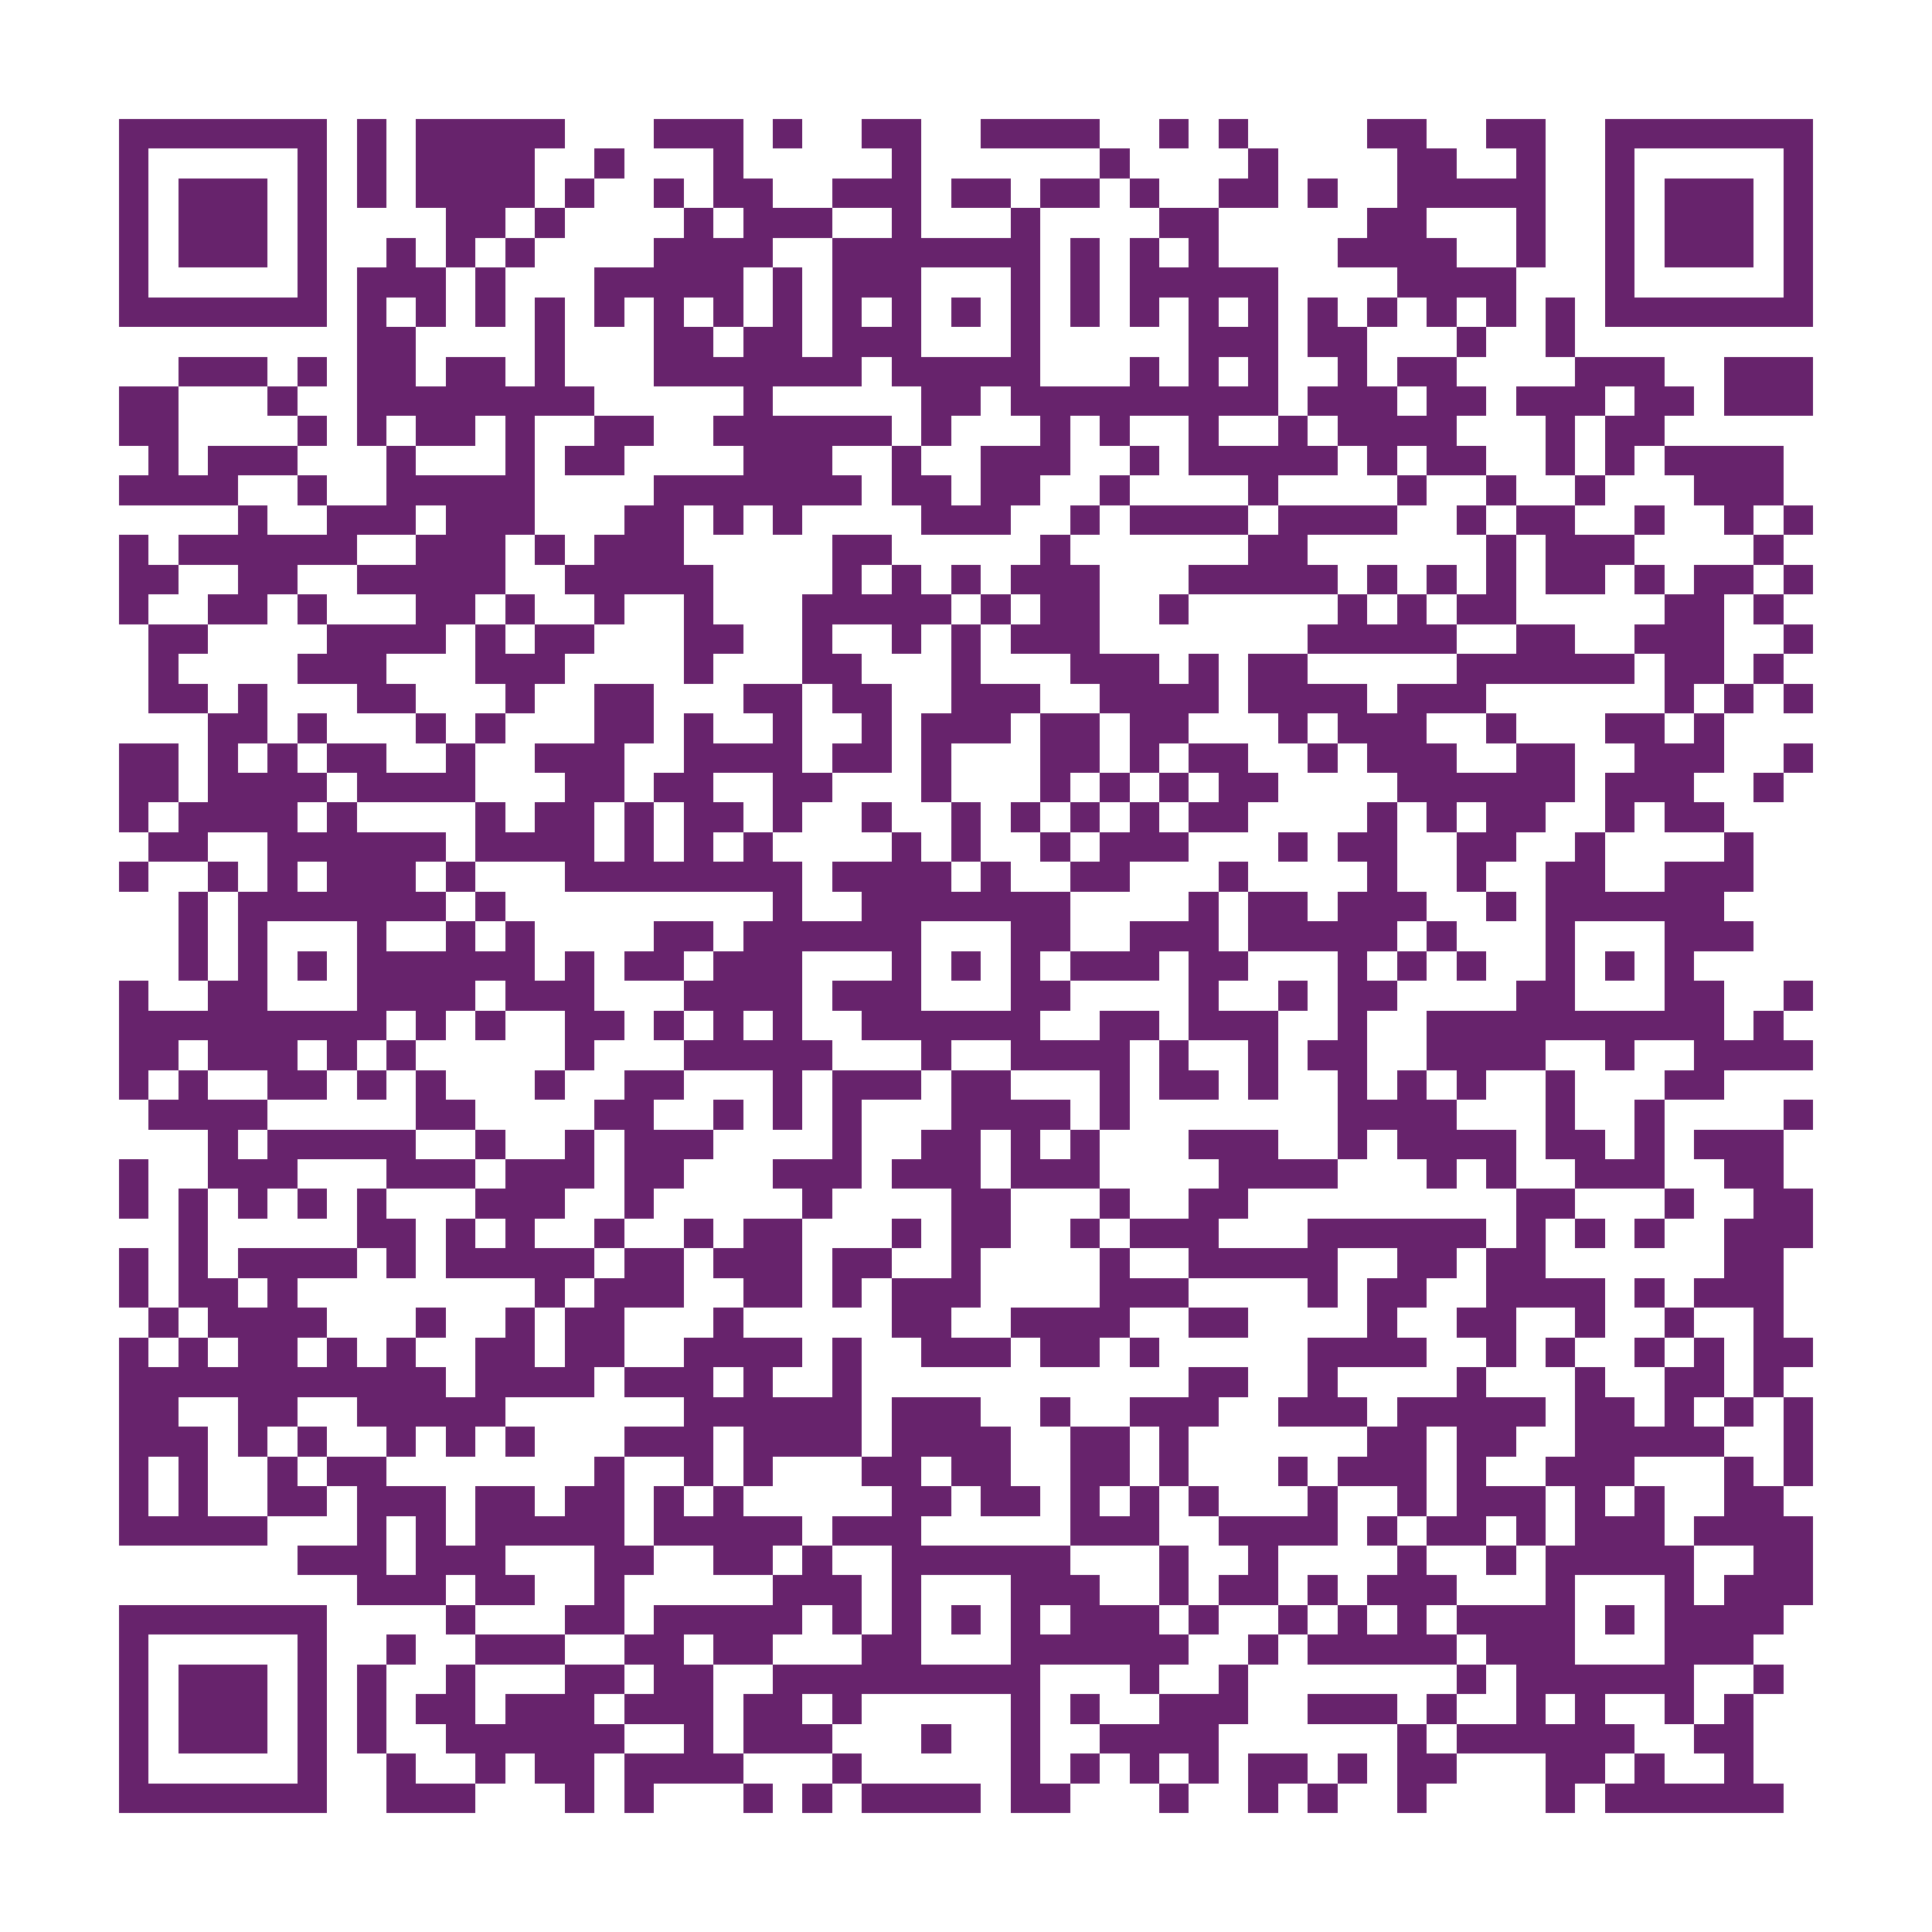
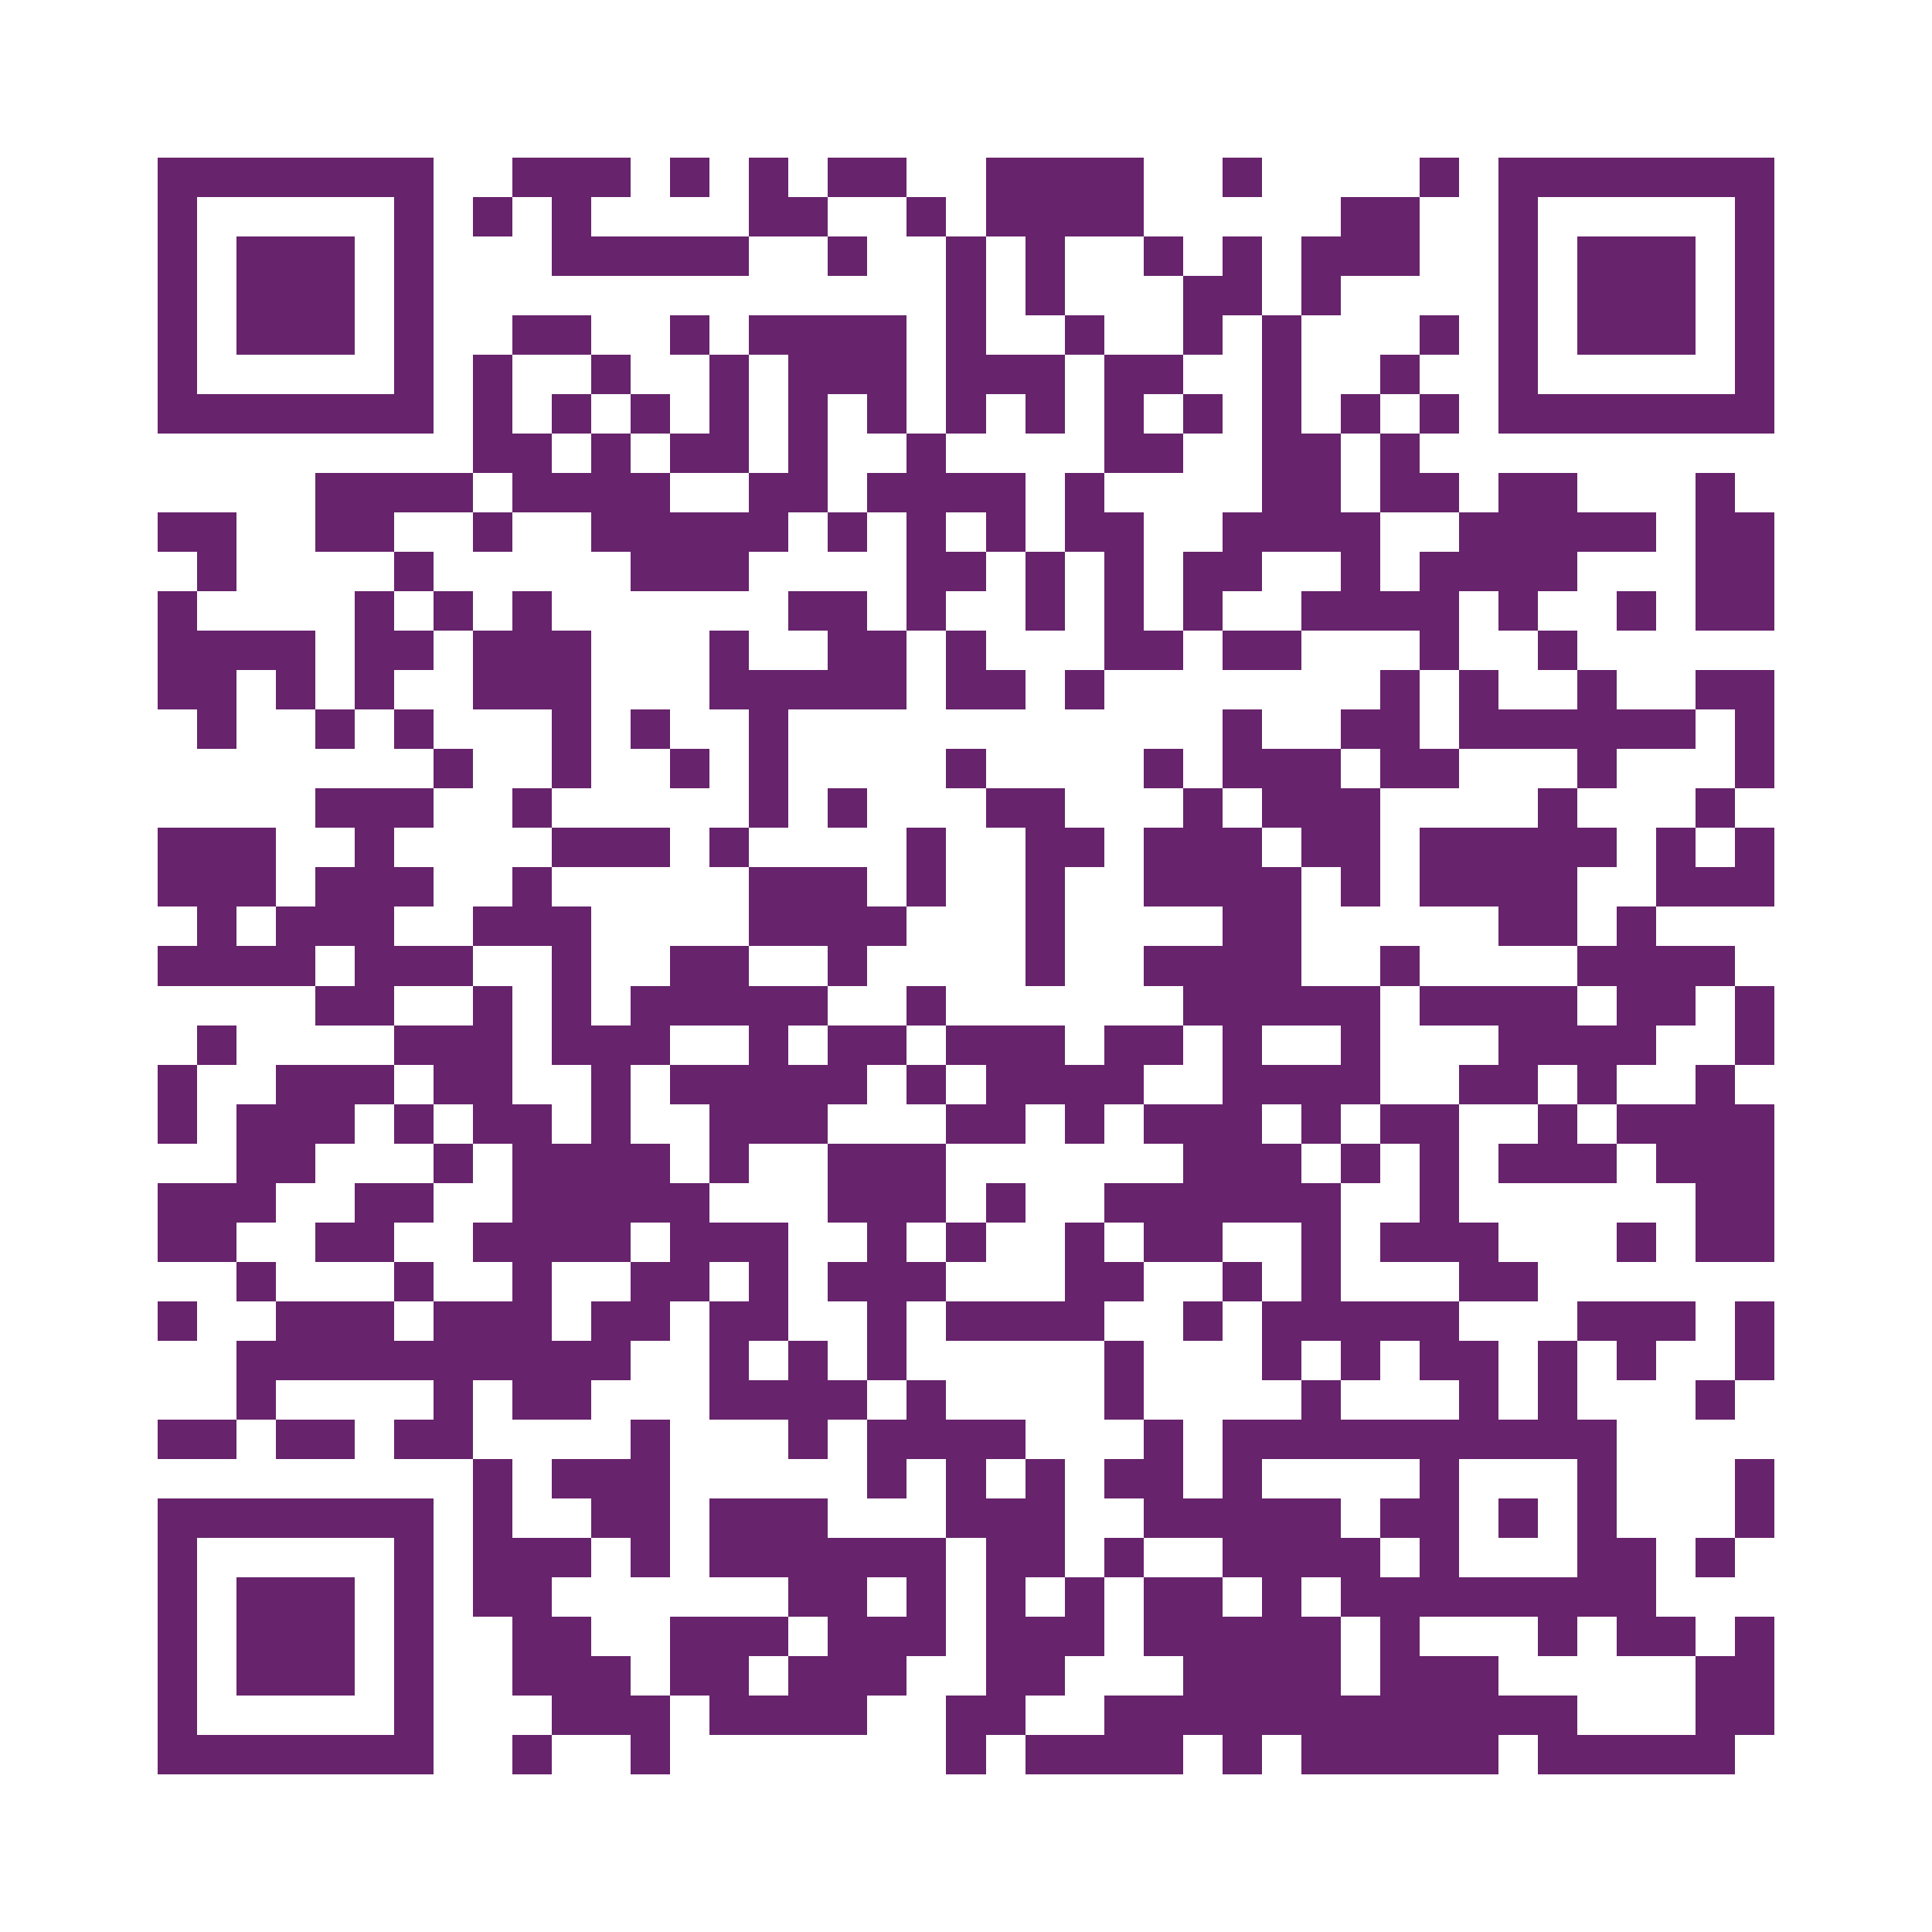
- <svg xmlns="http://www.w3.org/2000/svg" viewBox="0 0 65 65" width="600" height="600" role="img" shape-rendering="crispEdges">
-   <rect width="65" height="65" fill="#FFFFFF" />
-   <path d="M4 4h7v1h-7zM12 4h1v1h-1zM14 4h5v1h-5zM22 4h3v1h-3zM26 4h1v1h-1zM29 4h2v1h-2zM33 4h4v1h-4zM39 4h1v1h-1zM41 4h1v1h-1zM46 4h2v1h-2zM50 4h2v1h-2zM54 4h7v1h-7zM4 5h1v1h-1zM10 5h1v1h-1zM12 5h1v1h-1zM14 5h4v1h-4zM20 5h1v1h-1zM24 5h1v1h-1zM30 5h1v1h-1zM37 5h1v1h-1zM42 5h1v1h-1zM47 5h2v1h-2zM51 5h1v1h-1zM54 5h1v1h-1zM60 5h1v1h-1zM4 6h1v1h-1zM6 6h3v1h-3zM10 6h1v1h-1zM12 6h1v1h-1zM14 6h4v1h-4zM19 6h1v1h-1zM22 6h1v1h-1zM24 6h2v1h-2zM28 6h3v1h-3zM32 6h2v1h-2zM35 6h2v1h-2zM38 6h1v1h-1zM41 6h2v1h-2zM44 6h1v1h-1zM47 6h5v1h-5zM54 6h1v1h-1zM56 6h3v1h-3zM60 6h1v1h-1zM4 7h1v1h-1zM6 7h3v1h-3zM10 7h1v1h-1zM15 7h2v1h-2zM18 7h1v1h-1zM23 7h1v1h-1zM25 7h3v1h-3zM30 7h1v1h-1zM34 7h1v1h-1zM39 7h2v1h-2zM46 7h2v1h-2zM51 7h1v1h-1zM54 7h1v1h-1zM56 7h3v1h-3zM60 7h1v1h-1zM4 8h1v1h-1zM6 8h3v1h-3zM10 8h1v1h-1zM13 8h1v1h-1zM15 8h1v1h-1zM17 8h1v1h-1zM22 8h4v1h-4zM28 8h7v1h-7zM36 8h1v1h-1zM38 8h1v1h-1zM40 8h1v1h-1zM45 8h4v1h-4zM51 8h1v1h-1zM54 8h1v1h-1zM56 8h3v1h-3zM60 8h1v1h-1zM4 9h1v1h-1zM10 9h1v1h-1zM12 9h3v1h-3zM16 9h1v1h-1zM20 9h5v1h-5zM26 9h1v1h-1zM28 9h3v1h-3zM34 9h1v1h-1zM36 9h1v1h-1zM38 9h5v1h-5zM47 9h4v1h-4zM54 9h1v1h-1zM60 9h1v1h-1zM4 10h7v1h-7zM12 10h1v1h-1zM14 10h1v1h-1zM16 10h1v1h-1zM18 10h1v1h-1zM20 10h1v1h-1zM22 10h1v1h-1zM24 10h1v1h-1zM26 10h1v1h-1zM28 10h1v1h-1zM30 10h1v1h-1zM32 10h1v1h-1zM34 10h1v1h-1zM36 10h1v1h-1zM38 10h1v1h-1zM40 10h1v1h-1zM42 10h1v1h-1zM44 10h1v1h-1zM46 10h1v1h-1zM48 10h1v1h-1zM50 10h1v1h-1zM52 10h1v1h-1zM54 10h7v1h-7zM12 11h2v1h-2zM18 11h1v1h-1zM22 11h2v1h-2zM25 11h2v1h-2zM28 11h3v1h-3zM34 11h1v1h-1zM40 11h3v1h-3zM44 11h2v1h-2zM49 11h1v1h-1zM52 11h1v1h-1zM6 12h3v1h-3zM10 12h1v1h-1zM12 12h2v1h-2zM15 12h2v1h-2zM18 12h1v1h-1zM22 12h7v1h-7zM30 12h5v1h-5zM38 12h1v1h-1zM40 12h1v1h-1zM42 12h1v1h-1zM45 12h1v1h-1zM47 12h2v1h-2zM53 12h3v1h-3zM58 12h3v1h-3zM4 13h2v1h-2zM9 13h1v1h-1zM12 13h8v1h-8zM25 13h1v1h-1zM31 13h2v1h-2zM34 13h9v1h-9zM44 13h3v1h-3zM48 13h2v1h-2zM51 13h3v1h-3zM55 13h2v1h-2zM58 13h3v1h-3zM4 14h2v1h-2zM10 14h1v1h-1zM12 14h1v1h-1zM14 14h2v1h-2zM17 14h1v1h-1zM20 14h2v1h-2zM24 14h6v1h-6zM31 14h1v1h-1zM35 14h1v1h-1zM37 14h1v1h-1zM40 14h1v1h-1zM43 14h1v1h-1zM45 14h4v1h-4zM52 14h1v1h-1zM54 14h2v1h-2zM5 15h1v1h-1zM7 15h3v1h-3zM13 15h1v1h-1zM17 15h1v1h-1zM19 15h2v1h-2zM25 15h3v1h-3zM30 15h1v1h-1zM33 15h3v1h-3zM38 15h1v1h-1zM40 15h5v1h-5zM46 15h1v1h-1zM48 15h2v1h-2zM52 15h1v1h-1zM54 15h1v1h-1zM56 15h4v1h-4zM4 16h4v1h-4zM10 16h1v1h-1zM13 16h5v1h-5zM22 16h7v1h-7zM30 16h2v1h-2zM33 16h2v1h-2zM37 16h1v1h-1zM42 16h1v1h-1zM47 16h1v1h-1zM50 16h1v1h-1zM53 16h1v1h-1zM57 16h3v1h-3zM8 17h1v1h-1zM11 17h3v1h-3zM15 17h3v1h-3zM21 17h2v1h-2zM24 17h1v1h-1zM26 17h1v1h-1zM31 17h3v1h-3zM36 17h1v1h-1zM38 17h4v1h-4zM43 17h4v1h-4zM49 17h1v1h-1zM51 17h2v1h-2zM55 17h1v1h-1zM58 17h1v1h-1zM60 17h1v1h-1zM4 18h1v1h-1zM6 18h6v1h-6zM14 18h3v1h-3zM18 18h1v1h-1zM20 18h3v1h-3zM28 18h2v1h-2zM35 18h1v1h-1zM42 18h2v1h-2zM50 18h1v1h-1zM52 18h3v1h-3zM59 18h1v1h-1zM4 19h2v1h-2zM8 19h2v1h-2zM12 19h5v1h-5zM19 19h5v1h-5zM28 19h1v1h-1zM30 19h1v1h-1zM32 19h1v1h-1zM34 19h3v1h-3zM40 19h5v1h-5zM46 19h1v1h-1zM48 19h1v1h-1zM50 19h1v1h-1zM52 19h2v1h-2zM55 19h1v1h-1zM57 19h2v1h-2zM60 19h1v1h-1zM4 20h1v1h-1zM7 20h2v1h-2zM10 20h1v1h-1zM14 20h2v1h-2zM17 20h1v1h-1zM20 20h1v1h-1zM23 20h1v1h-1zM27 20h5v1h-5zM33 20h1v1h-1zM35 20h2v1h-2zM39 20h1v1h-1zM45 20h1v1h-1zM47 20h1v1h-1zM49 20h2v1h-2zM56 20h2v1h-2zM59 20h1v1h-1zM5 21h2v1h-2zM11 21h4v1h-4zM16 21h1v1h-1zM18 21h2v1h-2zM23 21h2v1h-2zM27 21h1v1h-1zM30 21h1v1h-1zM32 21h1v1h-1zM34 21h3v1h-3zM44 21h5v1h-5zM51 21h2v1h-2zM55 21h3v1h-3zM60 21h1v1h-1zM5 22h1v1h-1zM10 22h3v1h-3zM16 22h3v1h-3zM23 22h1v1h-1zM27 22h2v1h-2zM32 22h1v1h-1zM36 22h3v1h-3zM40 22h1v1h-1zM42 22h2v1h-2zM49 22h6v1h-6zM56 22h2v1h-2zM59 22h1v1h-1zM5 23h2v1h-2zM8 23h1v1h-1zM12 23h2v1h-2zM17 23h1v1h-1zM20 23h2v1h-2zM25 23h2v1h-2zM28 23h2v1h-2zM32 23h3v1h-3zM37 23h4v1h-4zM42 23h4v1h-4zM47 23h3v1h-3zM56 23h1v1h-1zM58 23h1v1h-1zM60 23h1v1h-1zM7 24h2v1h-2zM10 24h1v1h-1zM14 24h1v1h-1zM16 24h1v1h-1zM20 24h2v1h-2zM23 24h1v1h-1zM26 24h1v1h-1zM29 24h1v1h-1zM31 24h3v1h-3zM35 24h2v1h-2zM38 24h2v1h-2zM43 24h1v1h-1zM45 24h3v1h-3zM50 24h1v1h-1zM54 24h2v1h-2zM57 24h1v1h-1zM4 25h2v1h-2zM7 25h1v1h-1zM9 25h1v1h-1zM11 25h2v1h-2zM15 25h1v1h-1zM18 25h3v1h-3zM23 25h4v1h-4zM28 25h2v1h-2zM31 25h1v1h-1zM35 25h2v1h-2zM38 25h1v1h-1zM40 25h2v1h-2zM44 25h1v1h-1zM46 25h3v1h-3zM51 25h2v1h-2zM55 25h3v1h-3zM60 25h1v1h-1zM4 26h2v1h-2zM7 26h4v1h-4zM12 26h4v1h-4zM19 26h2v1h-2zM22 26h2v1h-2zM26 26h2v1h-2zM31 26h1v1h-1zM35 26h1v1h-1zM37 26h1v1h-1zM39 26h1v1h-1zM41 26h2v1h-2zM47 26h6v1h-6zM54 26h3v1h-3zM59 26h1v1h-1zM4 27h1v1h-1zM6 27h4v1h-4zM11 27h1v1h-1zM16 27h1v1h-1zM18 27h2v1h-2zM21 27h1v1h-1zM23 27h2v1h-2zM26 27h1v1h-1zM29 27h1v1h-1zM32 27h1v1h-1zM34 27h1v1h-1zM36 27h1v1h-1zM38 27h1v1h-1zM40 27h2v1h-2zM46 27h1v1h-1zM48 27h1v1h-1zM50 27h2v1h-2zM54 27h1v1h-1zM56 27h2v1h-2zM5 28h2v1h-2zM9 28h6v1h-6zM16 28h4v1h-4zM21 28h1v1h-1zM23 28h1v1h-1zM25 28h1v1h-1zM30 28h1v1h-1zM32 28h1v1h-1zM35 28h1v1h-1zM37 28h3v1h-3zM43 28h1v1h-1zM45 28h2v1h-2zM49 28h2v1h-2zM53 28h1v1h-1zM58 28h1v1h-1zM4 29h1v1h-1zM7 29h1v1h-1zM9 29h1v1h-1zM11 29h3v1h-3zM15 29h1v1h-1zM19 29h8v1h-8zM28 29h4v1h-4zM33 29h1v1h-1zM36 29h2v1h-2zM41 29h1v1h-1zM46 29h1v1h-1zM49 29h1v1h-1zM52 29h2v1h-2zM56 29h3v1h-3zM6 30h1v1h-1zM8 30h7v1h-7zM16 30h1v1h-1zM26 30h1v1h-1zM29 30h7v1h-7zM40 30h1v1h-1zM42 30h2v1h-2zM45 30h3v1h-3zM50 30h1v1h-1zM52 30h6v1h-6zM6 31h1v1h-1zM8 31h1v1h-1zM12 31h1v1h-1zM15 31h1v1h-1zM17 31h1v1h-1zM22 31h2v1h-2zM25 31h6v1h-6zM34 31h2v1h-2zM38 31h3v1h-3zM42 31h5v1h-5zM48 31h1v1h-1zM52 31h1v1h-1zM56 31h3v1h-3zM6 32h1v1h-1zM8 32h1v1h-1zM10 32h1v1h-1zM12 32h6v1h-6zM19 32h1v1h-1zM21 32h2v1h-2zM24 32h3v1h-3zM30 32h1v1h-1zM32 32h1v1h-1zM34 32h1v1h-1zM36 32h3v1h-3zM40 32h2v1h-2zM45 32h1v1h-1zM47 32h1v1h-1zM49 32h1v1h-1zM52 32h1v1h-1zM54 32h1v1h-1zM56 32h1v1h-1zM4 33h1v1h-1zM7 33h2v1h-2zM12 33h4v1h-4zM17 33h3v1h-3zM23 33h4v1h-4zM28 33h3v1h-3zM34 33h2v1h-2zM40 33h1v1h-1zM43 33h1v1h-1zM45 33h2v1h-2zM51 33h2v1h-2zM56 33h2v1h-2zM60 33h1v1h-1zM4 34h9v1h-9zM14 34h1v1h-1zM16 34h1v1h-1zM19 34h2v1h-2zM22 34h1v1h-1zM24 34h1v1h-1zM26 34h1v1h-1zM29 34h6v1h-6zM37 34h2v1h-2zM40 34h3v1h-3zM45 34h1v1h-1zM48 34h10v1h-10zM59 34h1v1h-1zM4 35h2v1h-2zM7 35h3v1h-3zM11 35h1v1h-1zM13 35h1v1h-1zM19 35h1v1h-1zM23 35h5v1h-5zM31 35h1v1h-1zM34 35h4v1h-4zM39 35h1v1h-1zM42 35h1v1h-1zM44 35h2v1h-2zM48 35h4v1h-4zM54 35h1v1h-1zM57 35h4v1h-4zM4 36h1v1h-1zM6 36h1v1h-1zM9 36h2v1h-2zM12 36h1v1h-1zM14 36h1v1h-1zM18 36h1v1h-1zM21 36h2v1h-2zM26 36h1v1h-1zM28 36h3v1h-3zM32 36h2v1h-2zM37 36h1v1h-1zM39 36h2v1h-2zM42 36h1v1h-1zM45 36h1v1h-1zM47 36h1v1h-1zM49 36h1v1h-1zM52 36h1v1h-1zM56 36h2v1h-2zM5 37h4v1h-4zM14 37h2v1h-2zM20 37h2v1h-2zM24 37h1v1h-1zM26 37h1v1h-1zM28 37h1v1h-1zM32 37h4v1h-4zM37 37h1v1h-1zM45 37h4v1h-4zM52 37h1v1h-1zM55 37h1v1h-1zM60 37h1v1h-1zM7 38h1v1h-1zM9 38h5v1h-5zM16 38h1v1h-1zM19 38h1v1h-1zM21 38h3v1h-3zM28 38h1v1h-1zM31 38h2v1h-2zM34 38h1v1h-1zM36 38h1v1h-1zM40 38h3v1h-3zM45 38h1v1h-1zM47 38h4v1h-4zM52 38h2v1h-2zM55 38h1v1h-1zM57 38h3v1h-3zM4 39h1v1h-1zM7 39h3v1h-3zM13 39h3v1h-3zM17 39h3v1h-3zM21 39h2v1h-2zM26 39h3v1h-3zM30 39h3v1h-3zM34 39h3v1h-3zM41 39h4v1h-4zM48 39h1v1h-1zM50 39h1v1h-1zM53 39h3v1h-3zM58 39h2v1h-2zM4 40h1v1h-1zM6 40h1v1h-1zM8 40h1v1h-1zM10 40h1v1h-1zM12 40h1v1h-1zM16 40h3v1h-3zM21 40h1v1h-1zM27 40h1v1h-1zM32 40h2v1h-2zM37 40h1v1h-1zM40 40h2v1h-2zM51 40h2v1h-2zM56 40h1v1h-1zM59 40h2v1h-2zM6 41h1v1h-1zM12 41h2v1h-2zM15 41h1v1h-1zM17 41h1v1h-1zM20 41h1v1h-1zM23 41h1v1h-1zM25 41h2v1h-2zM30 41h1v1h-1zM32 41h2v1h-2zM36 41h1v1h-1zM38 41h3v1h-3zM44 41h6v1h-6zM51 41h1v1h-1zM53 41h1v1h-1zM55 41h1v1h-1zM58 41h3v1h-3zM4 42h1v1h-1zM6 42h1v1h-1zM8 42h4v1h-4zM13 42h1v1h-1zM15 42h5v1h-5zM21 42h2v1h-2zM24 42h3v1h-3zM28 42h2v1h-2zM32 42h1v1h-1zM37 42h1v1h-1zM40 42h5v1h-5zM47 42h2v1h-2zM50 42h2v1h-2zM58 42h2v1h-2zM4 43h1v1h-1zM6 43h2v1h-2zM9 43h1v1h-1zM18 43h1v1h-1zM20 43h3v1h-3zM25 43h2v1h-2zM28 43h1v1h-1zM30 43h3v1h-3zM37 43h3v1h-3zM44 43h1v1h-1zM46 43h2v1h-2zM50 43h4v1h-4zM55 43h1v1h-1zM57 43h3v1h-3zM5 44h1v1h-1zM7 44h4v1h-4zM14 44h1v1h-1zM17 44h1v1h-1zM19 44h2v1h-2zM24 44h1v1h-1zM30 44h2v1h-2zM34 44h4v1h-4zM40 44h2v1h-2zM46 44h1v1h-1zM49 44h2v1h-2zM53 44h1v1h-1zM56 44h1v1h-1zM59 44h1v1h-1zM4 45h1v1h-1zM6 45h1v1h-1zM8 45h2v1h-2zM11 45h1v1h-1zM13 45h1v1h-1zM16 45h2v1h-2zM19 45h2v1h-2zM23 45h4v1h-4zM28 45h1v1h-1zM31 45h3v1h-3zM35 45h2v1h-2zM38 45h1v1h-1zM44 45h4v1h-4zM50 45h1v1h-1zM52 45h1v1h-1zM55 45h1v1h-1zM57 45h1v1h-1zM59 45h2v1h-2zM4 46h11v1h-11zM16 46h4v1h-4zM21 46h3v1h-3zM25 46h1v1h-1zM28 46h1v1h-1zM40 46h2v1h-2zM44 46h1v1h-1zM49 46h1v1h-1zM53 46h1v1h-1zM56 46h2v1h-2zM59 46h1v1h-1zM4 47h2v1h-2zM8 47h2v1h-2zM12 47h5v1h-5zM23 47h6v1h-6zM30 47h3v1h-3zM35 47h1v1h-1zM38 47h3v1h-3zM43 47h3v1h-3zM47 47h5v1h-5zM53 47h2v1h-2zM56 47h1v1h-1zM58 47h1v1h-1zM60 47h1v1h-1zM4 48h3v1h-3zM8 48h1v1h-1zM10 48h1v1h-1zM13 48h1v1h-1zM15 48h1v1h-1zM17 48h1v1h-1zM21 48h3v1h-3zM25 48h4v1h-4zM30 48h4v1h-4zM36 48h2v1h-2zM39 48h1v1h-1zM46 48h2v1h-2zM49 48h2v1h-2zM53 48h5v1h-5zM60 48h1v1h-1zM4 49h1v1h-1zM6 49h1v1h-1zM9 49h1v1h-1zM11 49h2v1h-2zM20 49h1v1h-1zM23 49h1v1h-1zM25 49h1v1h-1zM29 49h2v1h-2zM32 49h2v1h-2zM36 49h2v1h-2zM39 49h1v1h-1zM43 49h1v1h-1zM45 49h3v1h-3zM49 49h1v1h-1zM52 49h3v1h-3zM58 49h1v1h-1zM60 49h1v1h-1zM4 50h1v1h-1zM6 50h1v1h-1zM9 50h2v1h-2zM12 50h3v1h-3zM16 50h2v1h-2zM19 50h2v1h-2zM22 50h1v1h-1zM24 50h1v1h-1zM30 50h2v1h-2zM33 50h2v1h-2zM36 50h1v1h-1zM38 50h1v1h-1zM40 50h1v1h-1zM44 50h1v1h-1zM47 50h1v1h-1zM49 50h3v1h-3zM53 50h1v1h-1zM55 50h1v1h-1zM58 50h2v1h-2zM4 51h5v1h-5zM12 51h1v1h-1zM14 51h1v1h-1zM16 51h5v1h-5zM22 51h5v1h-5zM28 51h3v1h-3zM36 51h3v1h-3zM41 51h4v1h-4zM46 51h1v1h-1zM48 51h2v1h-2zM51 51h1v1h-1zM53 51h3v1h-3zM57 51h4v1h-4zM10 52h3v1h-3zM14 52h3v1h-3zM20 52h2v1h-2zM24 52h2v1h-2zM27 52h1v1h-1zM30 52h6v1h-6zM39 52h1v1h-1zM42 52h1v1h-1zM47 52h1v1h-1zM50 52h1v1h-1zM52 52h5v1h-5zM59 52h2v1h-2zM12 53h3v1h-3zM16 53h2v1h-2zM20 53h1v1h-1zM26 53h3v1h-3zM30 53h1v1h-1zM34 53h3v1h-3zM39 53h1v1h-1zM41 53h2v1h-2zM44 53h1v1h-1zM46 53h3v1h-3zM52 53h1v1h-1zM56 53h1v1h-1zM58 53h3v1h-3zM4 54h7v1h-7zM15 54h1v1h-1zM19 54h2v1h-2zM22 54h5v1h-5zM28 54h1v1h-1zM30 54h1v1h-1zM32 54h1v1h-1zM34 54h1v1h-1zM36 54h3v1h-3zM40 54h1v1h-1zM43 54h1v1h-1zM45 54h1v1h-1zM47 54h1v1h-1zM49 54h4v1h-4zM54 54h1v1h-1zM56 54h4v1h-4zM4 55h1v1h-1zM10 55h1v1h-1zM13 55h1v1h-1zM16 55h3v1h-3zM21 55h2v1h-2zM24 55h2v1h-2zM29 55h2v1h-2zM34 55h6v1h-6zM42 55h1v1h-1zM44 55h5v1h-5zM50 55h3v1h-3zM56 55h3v1h-3zM4 56h1v1h-1zM6 56h3v1h-3zM10 56h1v1h-1zM12 56h1v1h-1zM15 56h1v1h-1zM19 56h2v1h-2zM22 56h2v1h-2zM26 56h9v1h-9zM38 56h1v1h-1zM41 56h1v1h-1zM49 56h1v1h-1zM51 56h6v1h-6zM59 56h1v1h-1zM4 57h1v1h-1zM6 57h3v1h-3zM10 57h1v1h-1zM12 57h1v1h-1zM14 57h2v1h-2zM17 57h3v1h-3zM21 57h3v1h-3zM25 57h2v1h-2zM28 57h1v1h-1zM34 57h1v1h-1zM36 57h1v1h-1zM39 57h3v1h-3zM44 57h3v1h-3zM48 57h1v1h-1zM51 57h1v1h-1zM53 57h1v1h-1zM56 57h1v1h-1zM58 57h1v1h-1zM4 58h1v1h-1zM6 58h3v1h-3zM10 58h1v1h-1zM12 58h1v1h-1zM15 58h6v1h-6zM23 58h1v1h-1zM25 58h3v1h-3zM31 58h1v1h-1zM34 58h1v1h-1zM37 58h4v1h-4zM47 58h1v1h-1zM49 58h6v1h-6zM57 58h2v1h-2zM4 59h1v1h-1zM10 59h1v1h-1zM13 59h1v1h-1zM16 59h1v1h-1zM18 59h2v1h-2zM21 59h4v1h-4zM28 59h1v1h-1zM34 59h1v1h-1zM36 59h1v1h-1zM38 59h1v1h-1zM40 59h1v1h-1zM42 59h2v1h-2zM45 59h1v1h-1zM47 59h2v1h-2zM52 59h2v1h-2zM55 59h1v1h-1zM58 59h1v1h-1zM4 60h7v1h-7zM13 60h3v1h-3zM19 60h1v1h-1zM21 60h1v1h-1zM25 60h1v1h-1zM27 60h1v1h-1zM29 60h4v1h-4zM34 60h2v1h-2zM39 60h1v1h-1zM42 60h1v1h-1zM44 60h1v1h-1zM47 60h1v1h-1zM52 60h1v1h-1zM54 60h6v1h-6z" fill="#67236C" />
+ <svg xmlns="http://www.w3.org/2000/svg" viewBox="0 0 49 49" width="600" height="600" role="img" shape-rendering="crispEdges">
+   <rect width="49" height="49" fill="#FFFFFF" />
+   <path d="M4 4h7v1h-7zM13 4h3v1h-3zM17 4h1v1h-1zM19 4h1v1h-1zM21 4h2v1h-2zM25 4h4v1h-4zM31 4h1v1h-1zM36 4h1v1h-1zM38 4h7v1h-7zM4 5h1v1h-1zM10 5h1v1h-1zM12 5h1v1h-1zM14 5h1v1h-1zM19 5h2v1h-2zM23 5h1v1h-1zM25 5h4v1h-4zM34 5h2v1h-2zM38 5h1v1h-1zM44 5h1v1h-1zM4 6h1v1h-1zM6 6h3v1h-3zM10 6h1v1h-1zM14 6h5v1h-5zM21 6h1v1h-1zM24 6h1v1h-1zM26 6h1v1h-1zM29 6h1v1h-1zM31 6h1v1h-1zM33 6h3v1h-3zM38 6h1v1h-1zM40 6h3v1h-3zM44 6h1v1h-1zM4 7h1v1h-1zM6 7h3v1h-3zM10 7h1v1h-1zM24 7h1v1h-1zM26 7h1v1h-1zM30 7h2v1h-2zM33 7h1v1h-1zM38 7h1v1h-1zM40 7h3v1h-3zM44 7h1v1h-1zM4 8h1v1h-1zM6 8h3v1h-3zM10 8h1v1h-1zM13 8h2v1h-2zM17 8h1v1h-1zM19 8h4v1h-4zM24 8h1v1h-1zM27 8h1v1h-1zM30 8h1v1h-1zM32 8h1v1h-1zM36 8h1v1h-1zM38 8h1v1h-1zM40 8h3v1h-3zM44 8h1v1h-1zM4 9h1v1h-1zM10 9h1v1h-1zM12 9h1v1h-1zM15 9h1v1h-1zM18 9h1v1h-1zM20 9h3v1h-3zM24 9h3v1h-3zM28 9h2v1h-2zM32 9h1v1h-1zM35 9h1v1h-1zM38 9h1v1h-1zM44 9h1v1h-1zM4 10h7v1h-7zM12 10h1v1h-1zM14 10h1v1h-1zM16 10h1v1h-1zM18 10h1v1h-1zM20 10h1v1h-1zM22 10h1v1h-1zM24 10h1v1h-1zM26 10h1v1h-1zM28 10h1v1h-1zM30 10h1v1h-1zM32 10h1v1h-1zM34 10h1v1h-1zM36 10h1v1h-1zM38 10h7v1h-7zM12 11h2v1h-2zM15 11h1v1h-1zM17 11h2v1h-2zM20 11h1v1h-1zM23 11h1v1h-1zM28 11h2v1h-2zM32 11h2v1h-2zM35 11h1v1h-1zM8 12h4v1h-4zM13 12h4v1h-4zM19 12h2v1h-2zM22 12h4v1h-4zM27 12h1v1h-1zM32 12h2v1h-2zM35 12h2v1h-2zM38 12h2v1h-2zM43 12h1v1h-1zM4 13h2v1h-2zM8 13h2v1h-2zM12 13h1v1h-1zM15 13h5v1h-5zM21 13h1v1h-1zM23 13h1v1h-1zM25 13h1v1h-1zM27 13h2v1h-2zM31 13h4v1h-4zM37 13h5v1h-5zM43 13h2v1h-2zM5 14h1v1h-1zM10 14h1v1h-1zM16 14h3v1h-3zM23 14h2v1h-2zM26 14h1v1h-1zM28 14h1v1h-1zM30 14h2v1h-2zM34 14h1v1h-1zM36 14h4v1h-4zM43 14h2v1h-2zM4 15h1v1h-1zM9 15h1v1h-1zM11 15h1v1h-1zM13 15h1v1h-1zM20 15h2v1h-2zM23 15h1v1h-1zM26 15h1v1h-1zM28 15h1v1h-1zM30 15h1v1h-1zM33 15h4v1h-4zM38 15h1v1h-1zM41 15h1v1h-1zM43 15h2v1h-2zM4 16h4v1h-4zM9 16h2v1h-2zM12 16h3v1h-3zM18 16h1v1h-1zM21 16h2v1h-2zM24 16h1v1h-1zM28 16h2v1h-2zM31 16h2v1h-2zM36 16h1v1h-1zM39 16h1v1h-1zM4 17h2v1h-2zM7 17h1v1h-1zM9 17h1v1h-1zM12 17h3v1h-3zM18 17h5v1h-5zM24 17h2v1h-2zM27 17h1v1h-1zM35 17h1v1h-1zM37 17h1v1h-1zM40 17h1v1h-1zM43 17h2v1h-2zM5 18h1v1h-1zM8 18h1v1h-1zM10 18h1v1h-1zM14 18h1v1h-1zM16 18h1v1h-1zM19 18h1v1h-1zM31 18h1v1h-1zM34 18h2v1h-2zM37 18h6v1h-6zM44 18h1v1h-1zM11 19h1v1h-1zM14 19h1v1h-1zM17 19h1v1h-1zM19 19h1v1h-1zM24 19h1v1h-1zM29 19h1v1h-1zM31 19h3v1h-3zM35 19h2v1h-2zM40 19h1v1h-1zM44 19h1v1h-1zM8 20h3v1h-3zM13 20h1v1h-1zM19 20h1v1h-1zM21 20h1v1h-1zM25 20h2v1h-2zM30 20h1v1h-1zM32 20h3v1h-3zM39 20h1v1h-1zM43 20h1v1h-1zM4 21h3v1h-3zM9 21h1v1h-1zM14 21h3v1h-3zM18 21h1v1h-1zM23 21h1v1h-1zM26 21h2v1h-2zM29 21h3v1h-3zM33 21h2v1h-2zM36 21h5v1h-5zM42 21h1v1h-1zM44 21h1v1h-1zM4 22h3v1h-3zM8 22h3v1h-3zM13 22h1v1h-1zM19 22h3v1h-3zM23 22h1v1h-1zM26 22h1v1h-1zM29 22h4v1h-4zM34 22h1v1h-1zM36 22h4v1h-4zM42 22h3v1h-3zM5 23h1v1h-1zM7 23h3v1h-3zM12 23h3v1h-3zM19 23h4v1h-4zM26 23h1v1h-1zM31 23h2v1h-2zM38 23h2v1h-2zM41 23h1v1h-1zM4 24h4v1h-4zM9 24h3v1h-3zM14 24h1v1h-1zM17 24h2v1h-2zM21 24h1v1h-1zM26 24h1v1h-1zM29 24h4v1h-4zM35 24h1v1h-1zM40 24h4v1h-4zM8 25h2v1h-2zM12 25h1v1h-1zM14 25h1v1h-1zM16 25h5v1h-5zM23 25h1v1h-1zM30 25h5v1h-5zM36 25h4v1h-4zM41 25h2v1h-2zM44 25h1v1h-1zM5 26h1v1h-1zM10 26h3v1h-3zM14 26h3v1h-3zM19 26h1v1h-1zM21 26h2v1h-2zM24 26h3v1h-3zM28 26h2v1h-2zM31 26h1v1h-1zM34 26h1v1h-1zM38 26h4v1h-4zM44 26h1v1h-1zM4 27h1v1h-1zM7 27h3v1h-3zM11 27h2v1h-2zM15 27h1v1h-1zM17 27h5v1h-5zM23 27h1v1h-1zM25 27h4v1h-4zM31 27h4v1h-4zM37 27h2v1h-2zM40 27h1v1h-1zM43 27h1v1h-1zM4 28h1v1h-1zM6 28h3v1h-3zM10 28h1v1h-1zM12 28h2v1h-2zM15 28h1v1h-1zM18 28h3v1h-3zM24 28h2v1h-2zM27 28h1v1h-1zM29 28h3v1h-3zM33 28h1v1h-1zM35 28h2v1h-2zM39 28h1v1h-1zM41 28h4v1h-4zM6 29h2v1h-2zM11 29h1v1h-1zM13 29h4v1h-4zM18 29h1v1h-1zM21 29h3v1h-3zM30 29h3v1h-3zM34 29h1v1h-1zM36 29h1v1h-1zM38 29h3v1h-3zM42 29h3v1h-3zM4 30h3v1h-3zM9 30h2v1h-2zM13 30h5v1h-5zM21 30h3v1h-3zM25 30h1v1h-1zM28 30h6v1h-6zM36 30h1v1h-1zM43 30h2v1h-2zM4 31h2v1h-2zM8 31h2v1h-2zM12 31h4v1h-4zM17 31h3v1h-3zM22 31h1v1h-1zM24 31h1v1h-1zM27 31h1v1h-1zM29 31h2v1h-2zM33 31h1v1h-1zM35 31h3v1h-3zM41 31h1v1h-1zM43 31h2v1h-2zM6 32h1v1h-1zM10 32h1v1h-1zM13 32h1v1h-1zM16 32h2v1h-2zM19 32h1v1h-1zM21 32h3v1h-3zM27 32h2v1h-2zM31 32h1v1h-1zM33 32h1v1h-1zM37 32h2v1h-2zM4 33h1v1h-1zM7 33h3v1h-3zM11 33h3v1h-3zM15 33h2v1h-2zM18 33h2v1h-2zM22 33h1v1h-1zM24 33h4v1h-4zM30 33h1v1h-1zM32 33h5v1h-5zM40 33h3v1h-3zM44 33h1v1h-1zM6 34h10v1h-10zM18 34h1v1h-1zM20 34h1v1h-1zM22 34h1v1h-1zM28 34h1v1h-1zM32 34h1v1h-1zM34 34h1v1h-1zM36 34h2v1h-2zM39 34h1v1h-1zM41 34h1v1h-1zM44 34h1v1h-1zM6 35h1v1h-1zM11 35h1v1h-1zM13 35h2v1h-2zM18 35h4v1h-4zM23 35h1v1h-1zM28 35h1v1h-1zM33 35h1v1h-1zM37 35h1v1h-1zM39 35h1v1h-1zM43 35h1v1h-1zM4 36h2v1h-2zM7 36h2v1h-2zM10 36h2v1h-2zM16 36h1v1h-1zM20 36h1v1h-1zM22 36h4v1h-4zM29 36h1v1h-1zM31 36h10v1h-10zM12 37h1v1h-1zM14 37h3v1h-3zM22 37h1v1h-1zM24 37h1v1h-1zM26 37h1v1h-1zM28 37h2v1h-2zM31 37h1v1h-1zM36 37h1v1h-1zM40 37h1v1h-1zM44 37h1v1h-1zM4 38h7v1h-7zM12 38h1v1h-1zM15 38h2v1h-2zM18 38h3v1h-3zM24 38h3v1h-3zM29 38h5v1h-5zM35 38h2v1h-2zM38 38h1v1h-1zM40 38h1v1h-1zM44 38h1v1h-1zM4 39h1v1h-1zM10 39h1v1h-1zM12 39h3v1h-3zM16 39h1v1h-1zM18 39h6v1h-6zM25 39h2v1h-2zM28 39h1v1h-1zM31 39h4v1h-4zM36 39h1v1h-1zM40 39h2v1h-2zM43 39h1v1h-1zM4 40h1v1h-1zM6 40h3v1h-3zM10 40h1v1h-1zM12 40h2v1h-2zM20 40h2v1h-2zM23 40h1v1h-1zM25 40h1v1h-1zM27 40h1v1h-1zM29 40h2v1h-2zM32 40h1v1h-1zM34 40h8v1h-8zM4 41h1v1h-1zM6 41h3v1h-3zM10 41h1v1h-1zM13 41h2v1h-2zM17 41h3v1h-3zM21 41h3v1h-3zM25 41h3v1h-3zM29 41h5v1h-5zM35 41h1v1h-1zM39 41h1v1h-1zM41 41h2v1h-2zM44 41h1v1h-1zM4 42h1v1h-1zM6 42h3v1h-3zM10 42h1v1h-1zM13 42h3v1h-3zM17 42h2v1h-2zM20 42h3v1h-3zM25 42h2v1h-2zM30 42h4v1h-4zM35 42h3v1h-3zM43 42h2v1h-2zM4 43h1v1h-1zM10 43h1v1h-1zM14 43h3v1h-3zM18 43h4v1h-4zM24 43h2v1h-2zM28 43h12v1h-12zM43 43h2v1h-2zM4 44h7v1h-7zM13 44h1v1h-1zM16 44h1v1h-1zM24 44h1v1h-1zM26 44h4v1h-4zM31 44h1v1h-1zM33 44h5v1h-5zM39 44h5v1h-5z" fill="#67236C" />
</svg>
